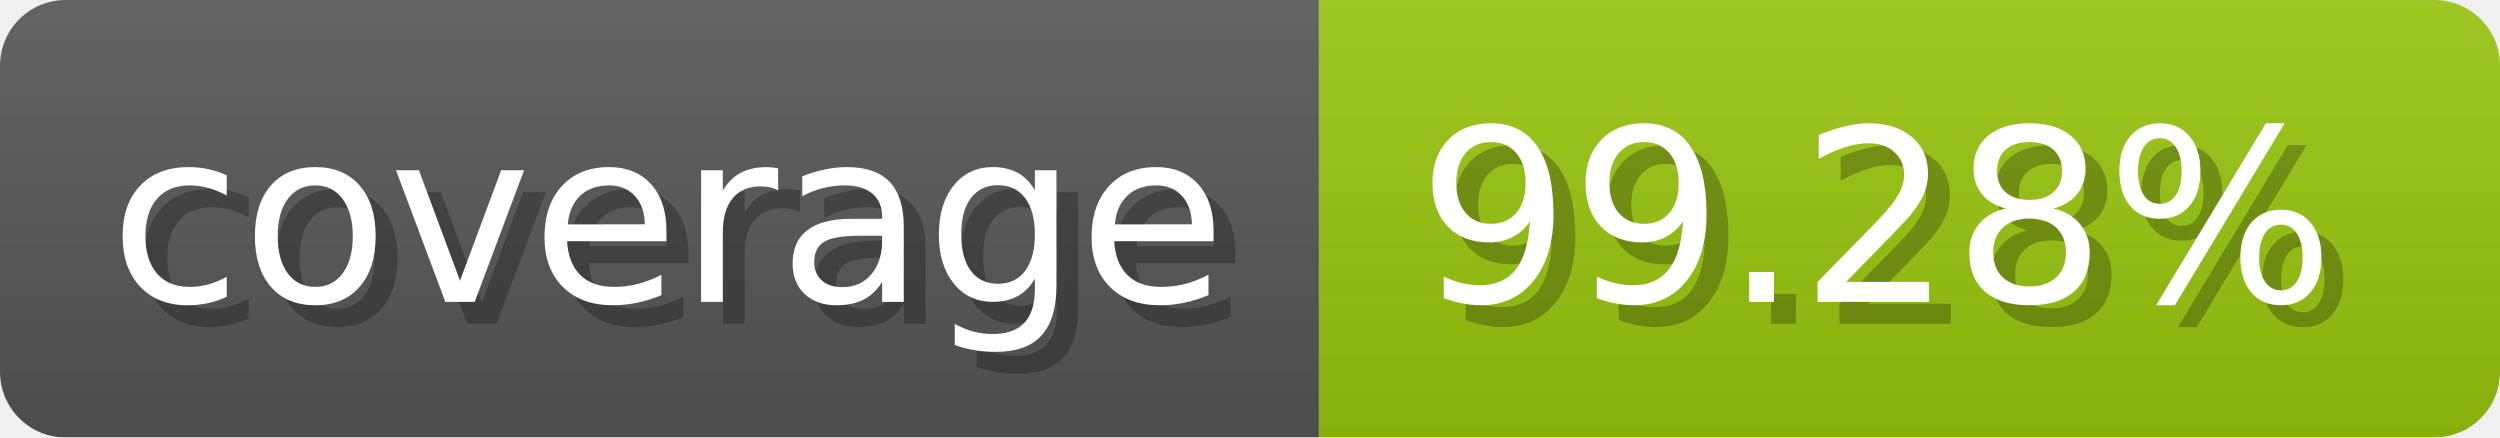
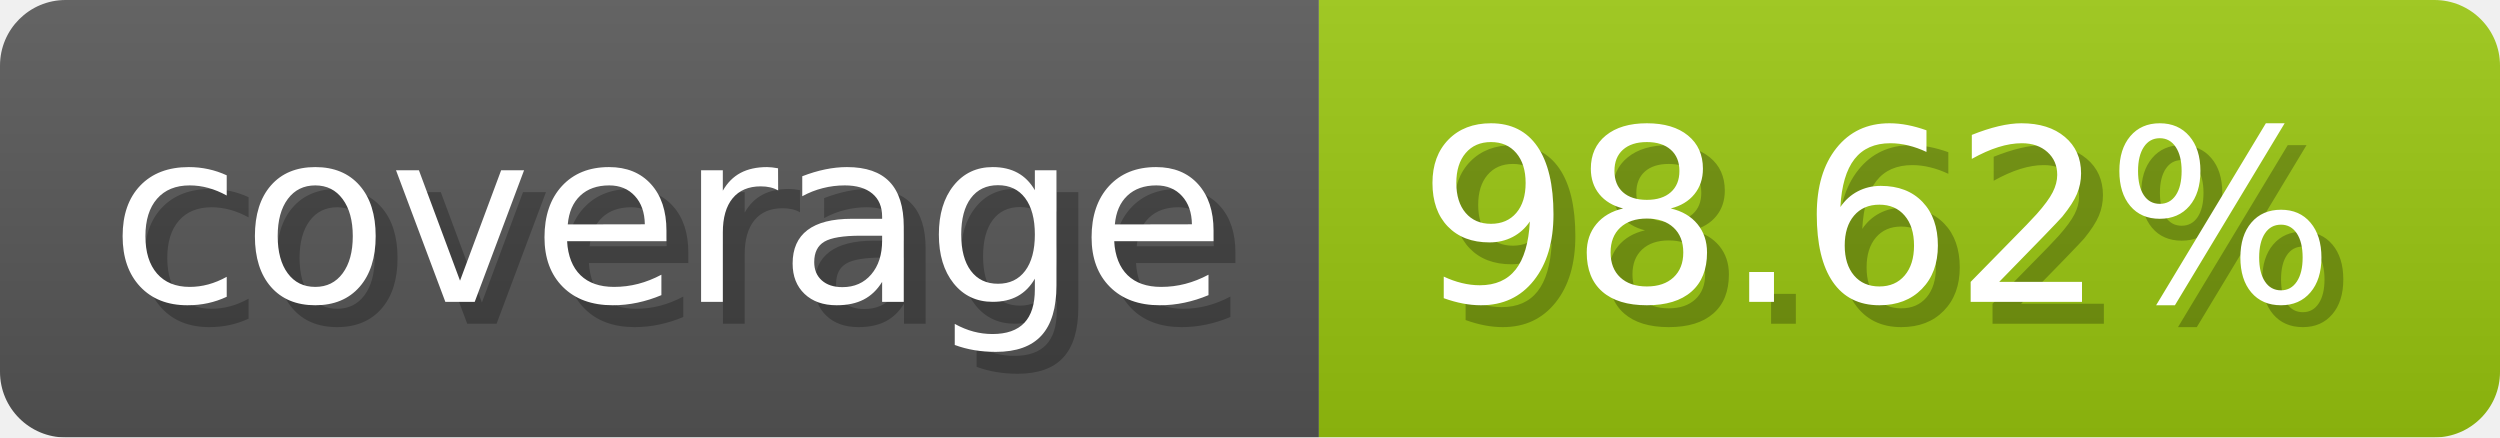
- <svg xmlns="http://www.w3.org/2000/svg" width="114.3" height="20" viewBox="0 0 1143 200" role="img" aria-label="coverage: 99.28%">
-   <linearGradient id="egmKY" x2="0" y2="100%">
+ <svg xmlns="http://www.w3.org/2000/svg" width="114.3" height="20" viewBox="0 0 1143 200" role="img" aria-label="coverage: 98.62%">
+   <linearGradient id="YnPQf" x2="0" y2="100%">
    <stop offset="0" stop-opacity=".1" stop-color="#EEE" />
    <stop offset="1" stop-opacity=".1" />
  </linearGradient>
-   <mask id="LATVw">
+   <mask id="KseMj">
    <rect width="1143" height="200" rx="30" fill="#FFF" />
  </mask>
-   <g mask="url(#LATVw)">
+   <g mask="url(#KseMj)">
    <rect width="603" height="200" fill="#555" />
    <rect width="540" height="200" fill="#97c40f" x="603" />
-     <rect width="1143" height="200" fill="url(#egmKY)" />
+     <rect width="1143" height="200" fill="url(#YnPQf)" />
  </g>
  <g aria-hidden="true" fill="#fff" text-anchor="start" font-family="Verdana,DejaVu Sans,sans-serif" font-size="110">
    <text x="60" y="148" textLength="503" fill="#000" opacity="0.25">coverage</text>
    <text x="50" y="138" textLength="503">coverage</text>
-     <text x="658" y="148" textLength="440" fill="#000" opacity="0.25">99.28%</text>
-     <text x="648" y="138" textLength="440">99.28%</text>
+     <text x="658" y="148" textLength="440" fill="#000" opacity="0.25">98.62%</text>
+     <text x="648" y="138" textLength="440">98.62%</text>
  </g>
</svg>
